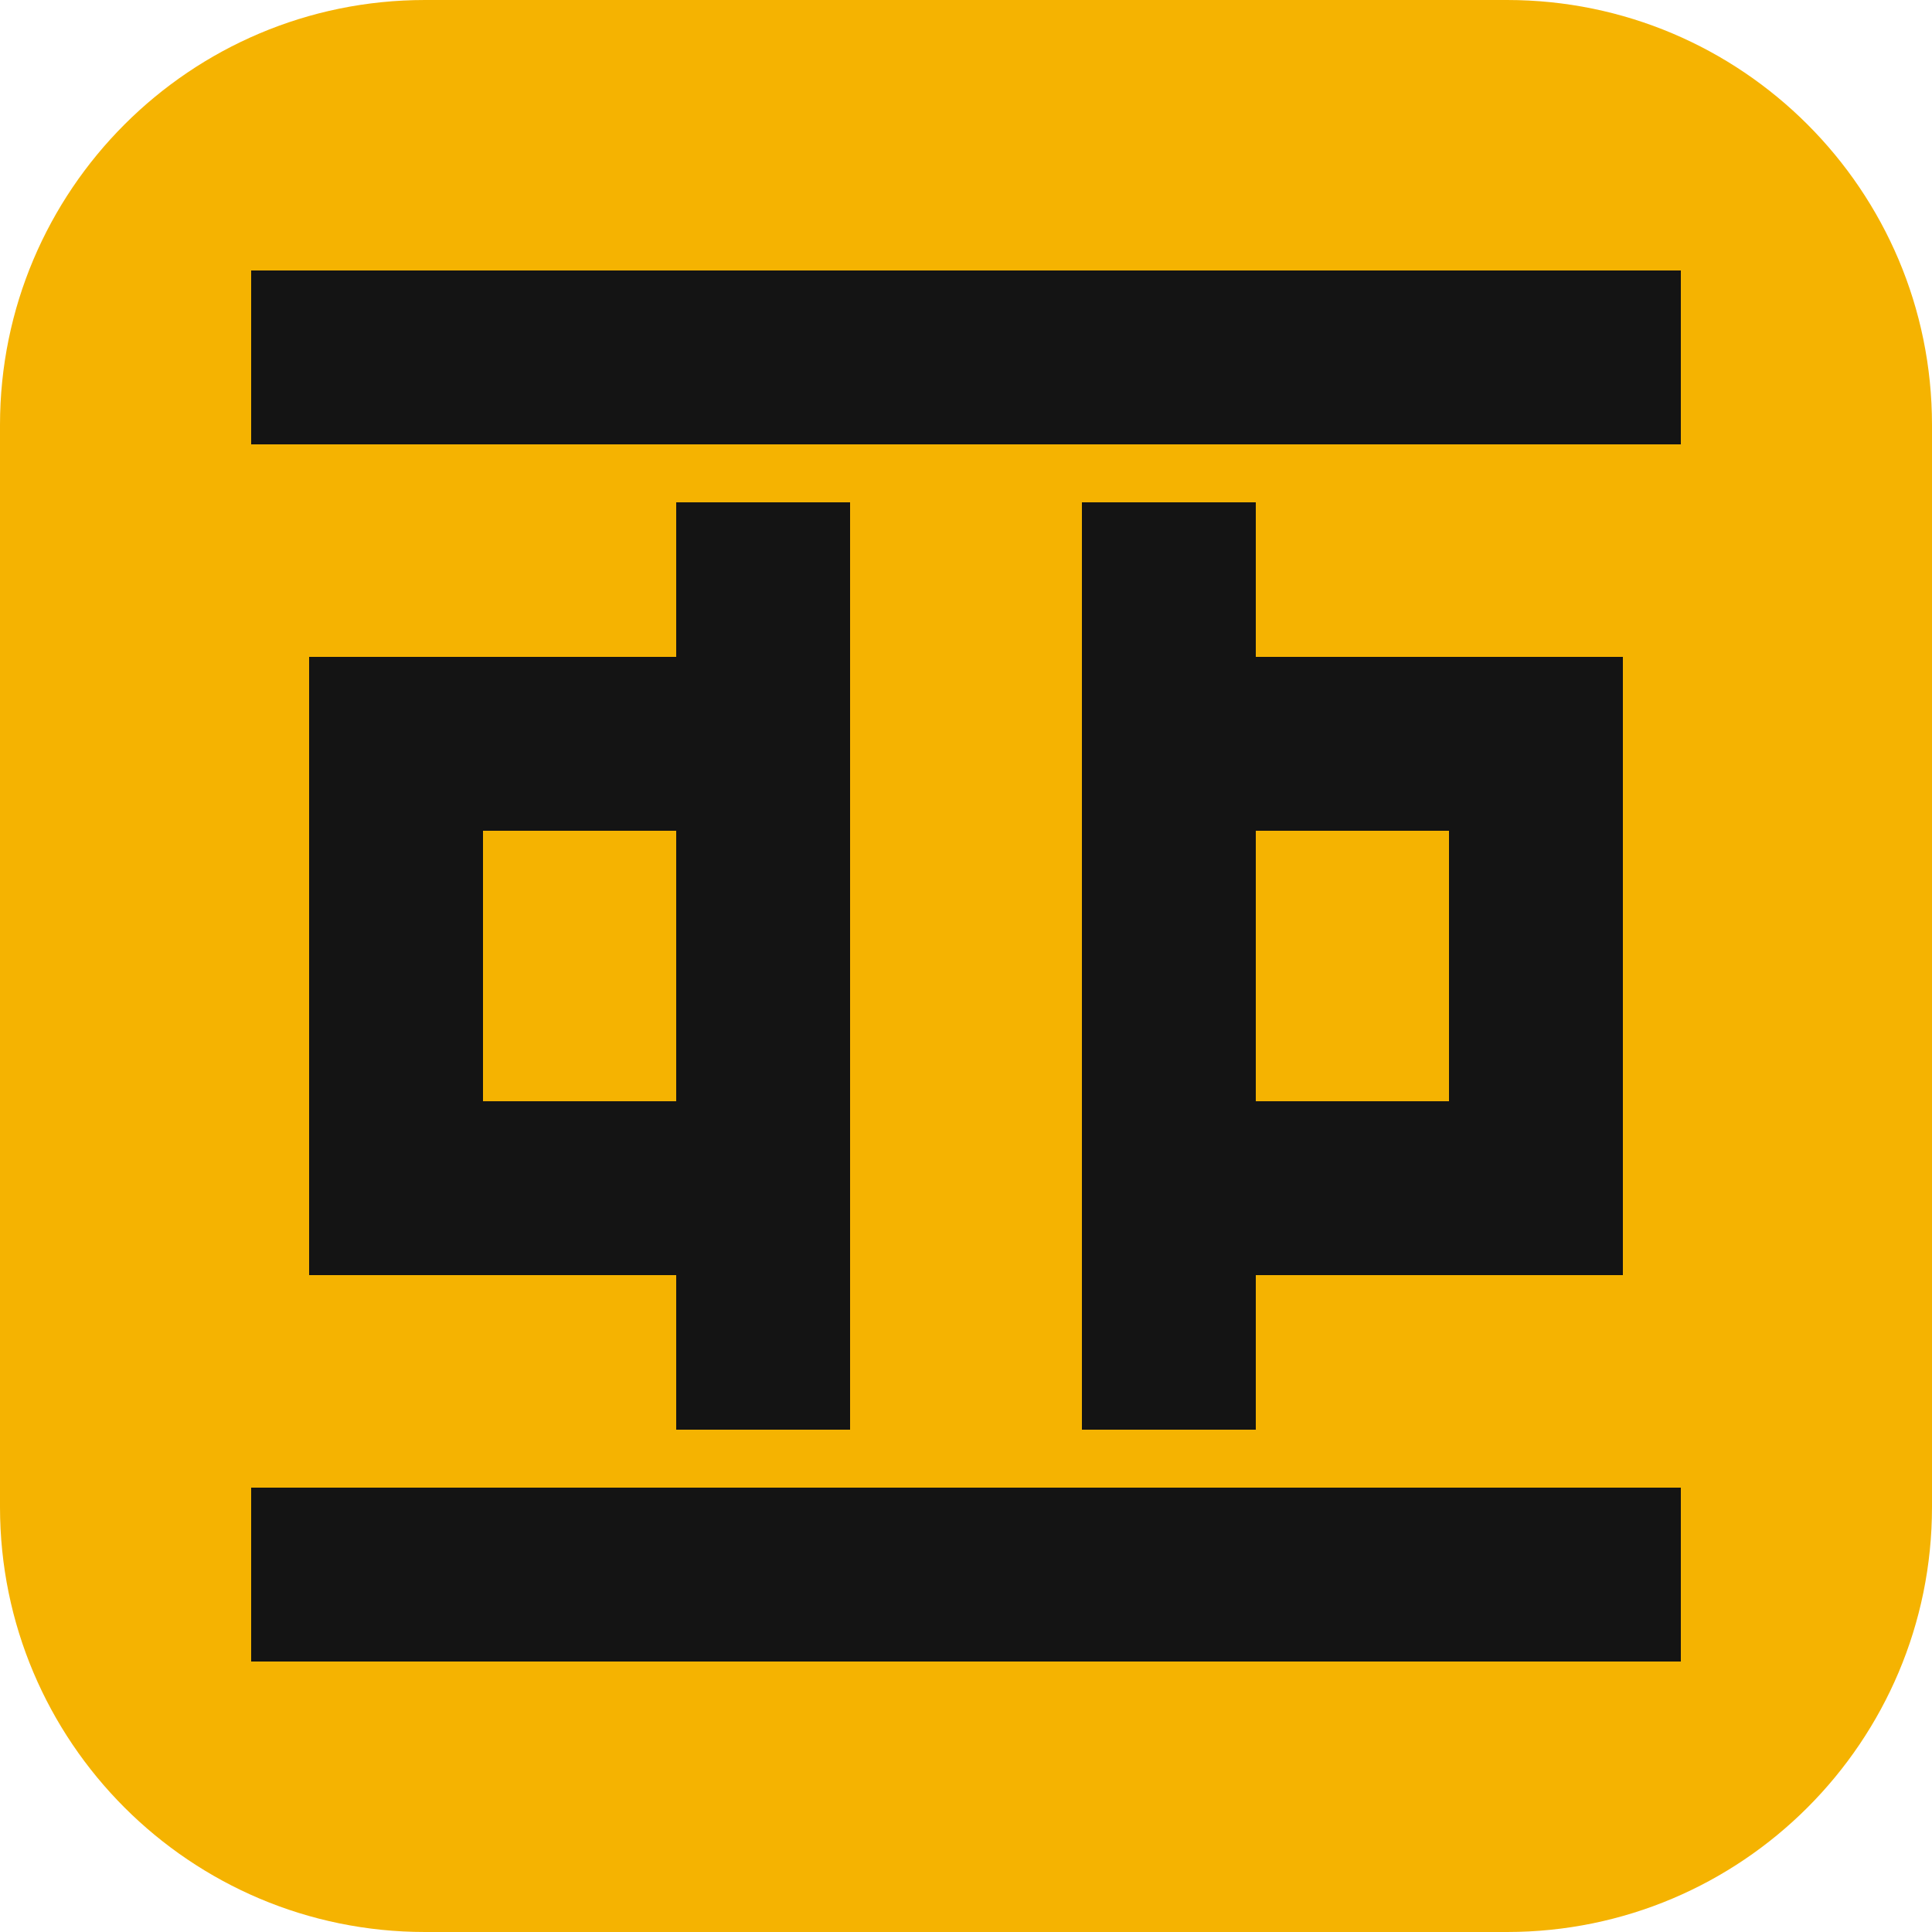
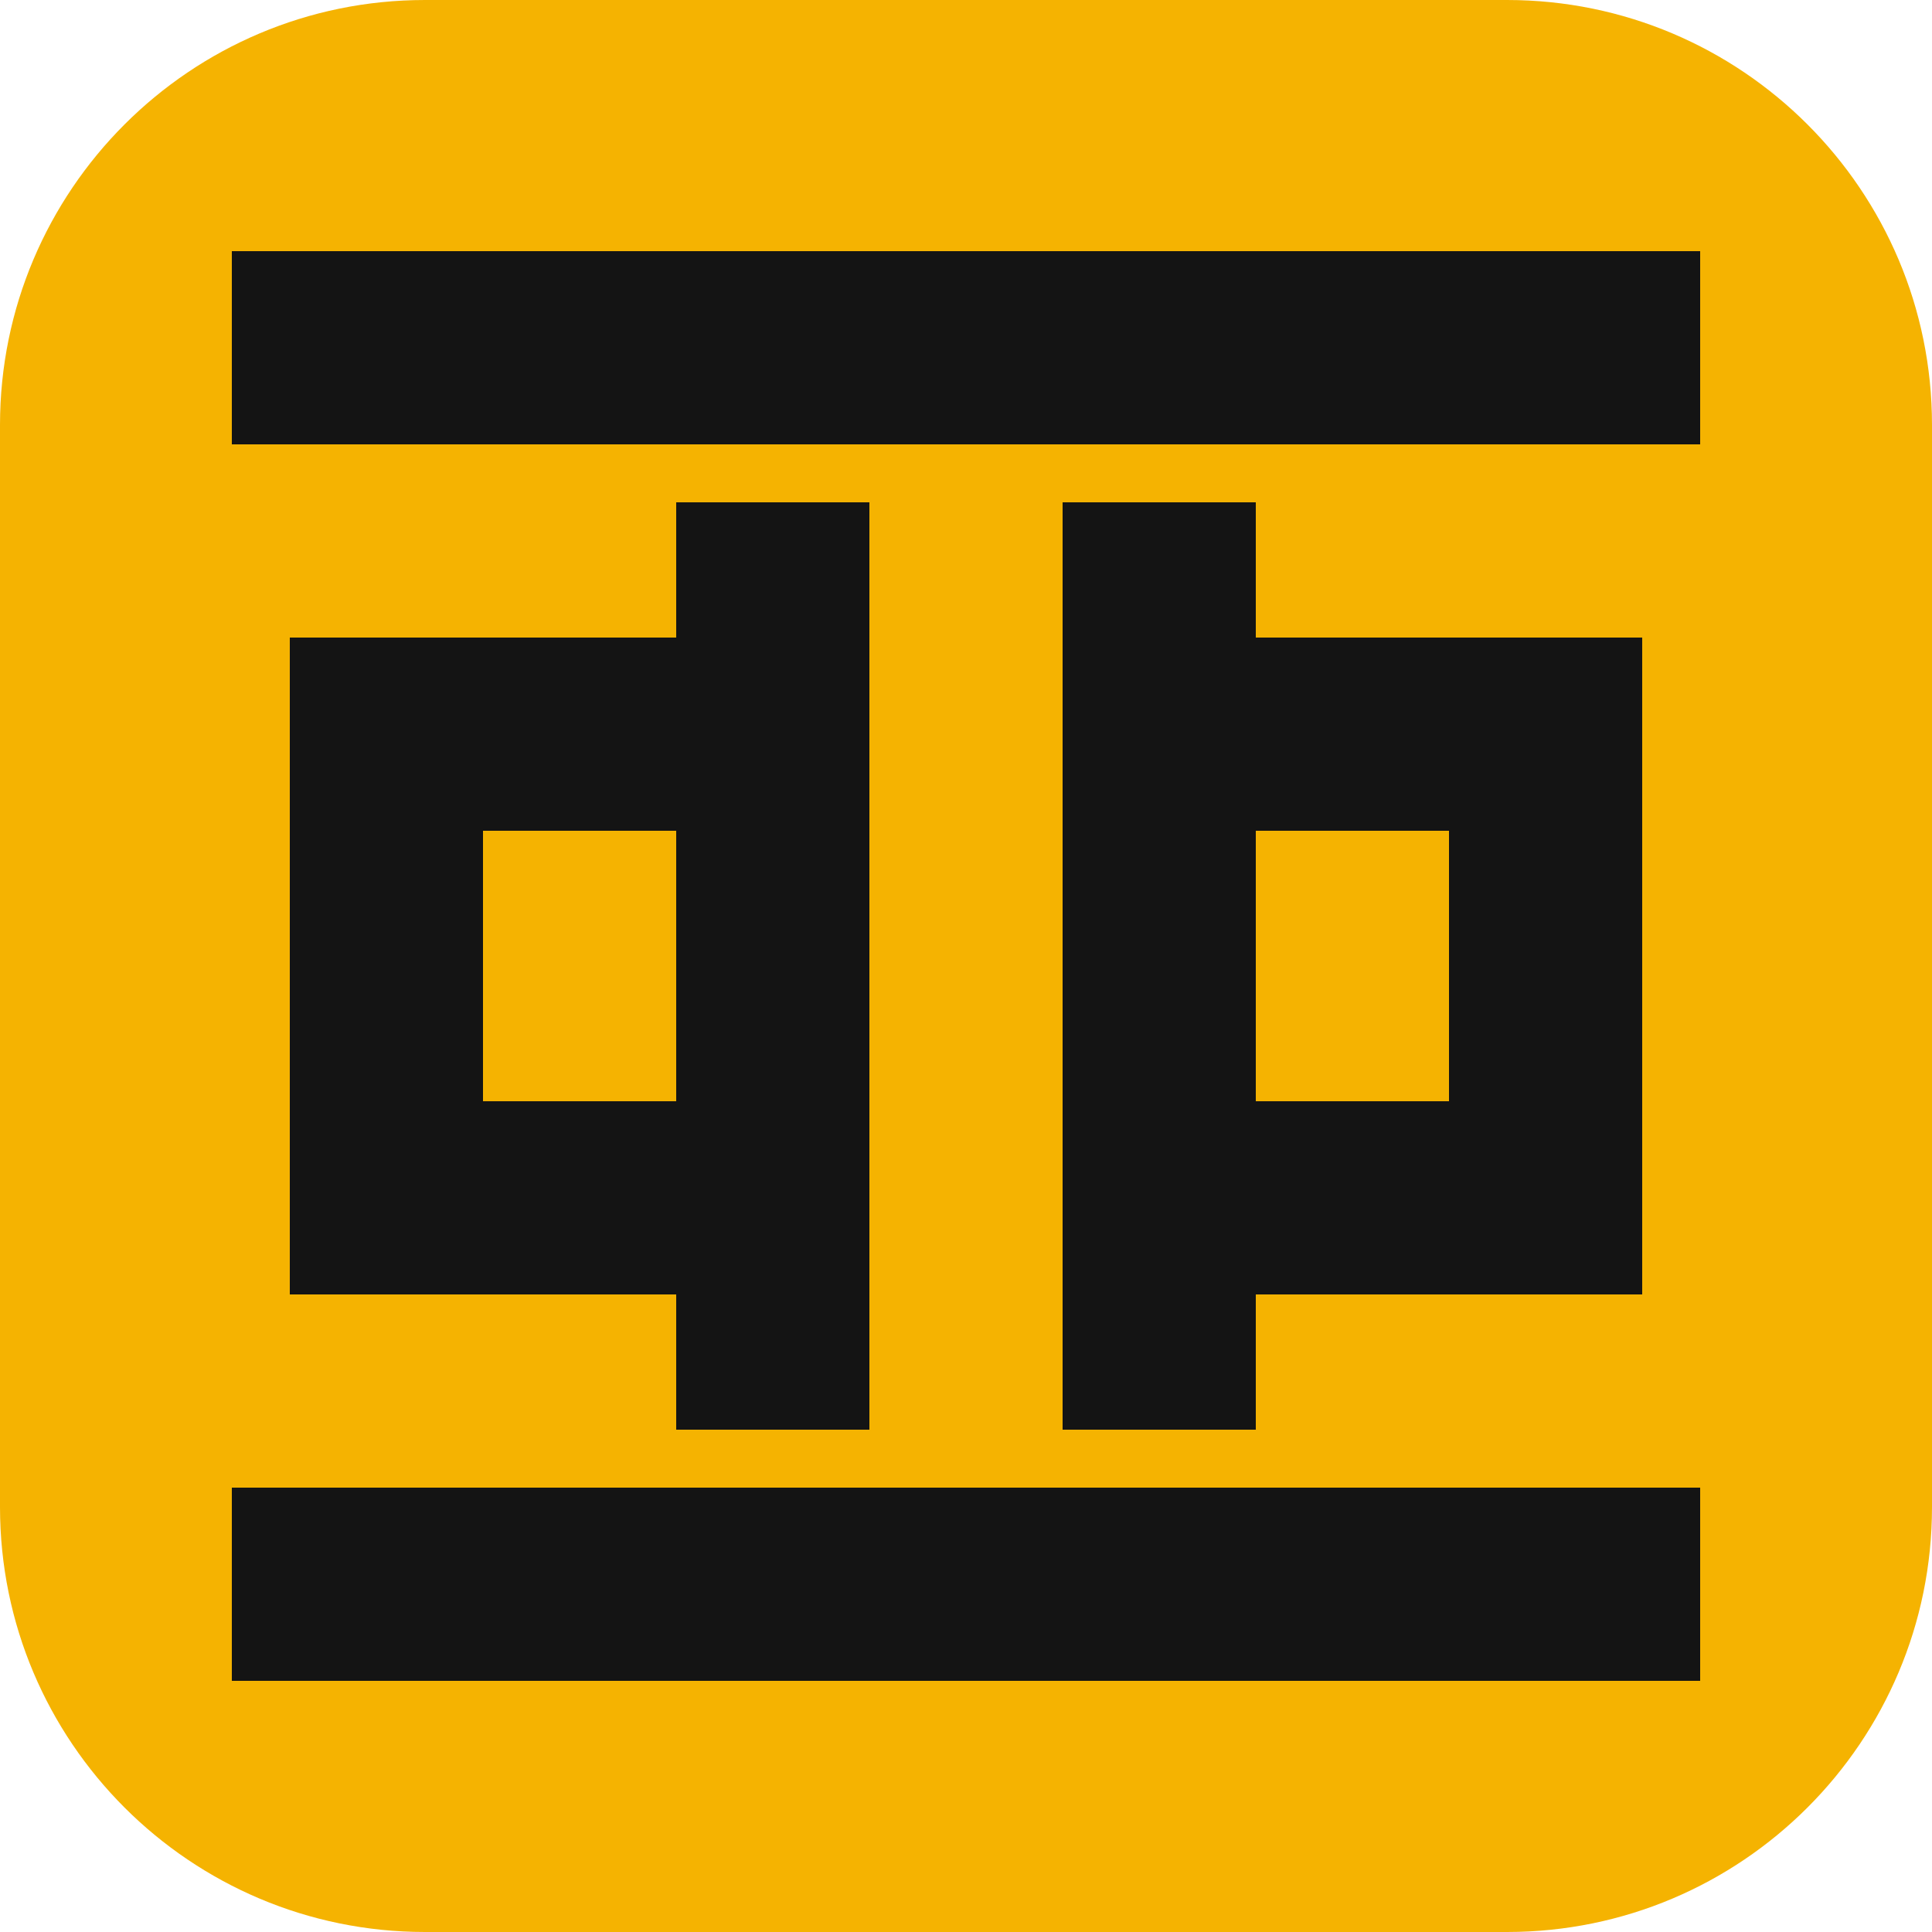
<svg xmlns="http://www.w3.org/2000/svg" viewBox="0 0 100 100" width="1024" height="1024">
  <rect width="100" height="100" rx="22" fill="#F5B301" />
  <g fill="#141414">
-     <rect x="13" y="14" width="74" height="9" />
-     <rect x="13" y="77" width="74" height="9" />
-     <path d="M35 26H44V74H35V66H16V34H35Z M25 43V57H35V43Z" fill-rule="evenodd" />
-     <path d="M65 26H56V74H65V66H84V34H65Z M75 43V57H65V43Z" fill-rule="evenodd" />
+     <rect x="12" y="13" width="76" height="10" />
+     <rect x="12" y="77" width="76" height="10" />
+     <path fill-rule="evenodd" d="M35 26H45V74H35V67H15V33H35Z M25 43V57H35V43Z" />
+     <path fill-rule="evenodd" d="M65 26H55V74H65V67H85V33H65Z M75 43V57H65V43Z" />
  </g>
</svg>
